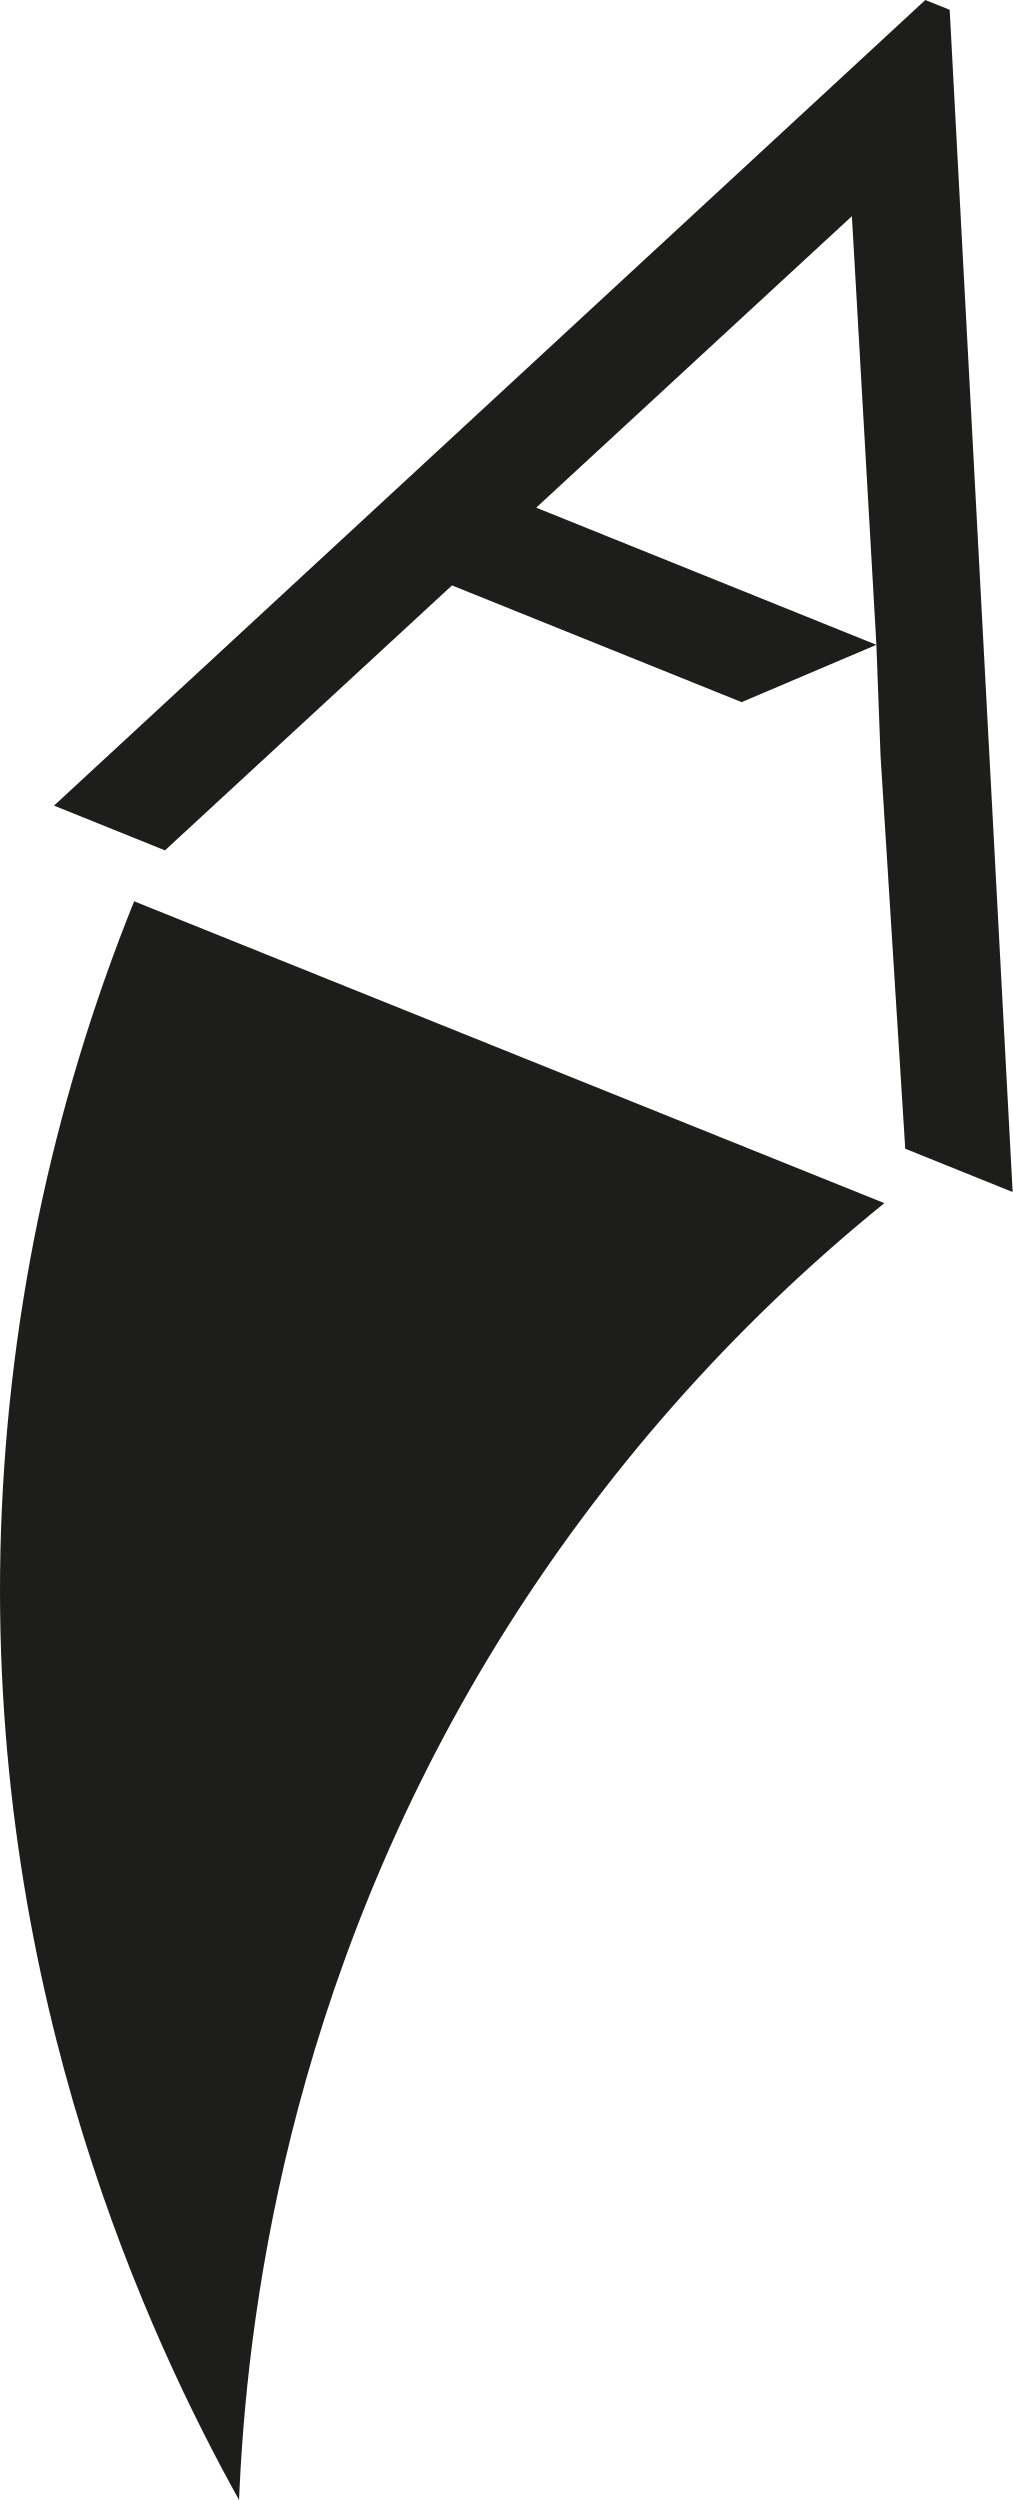
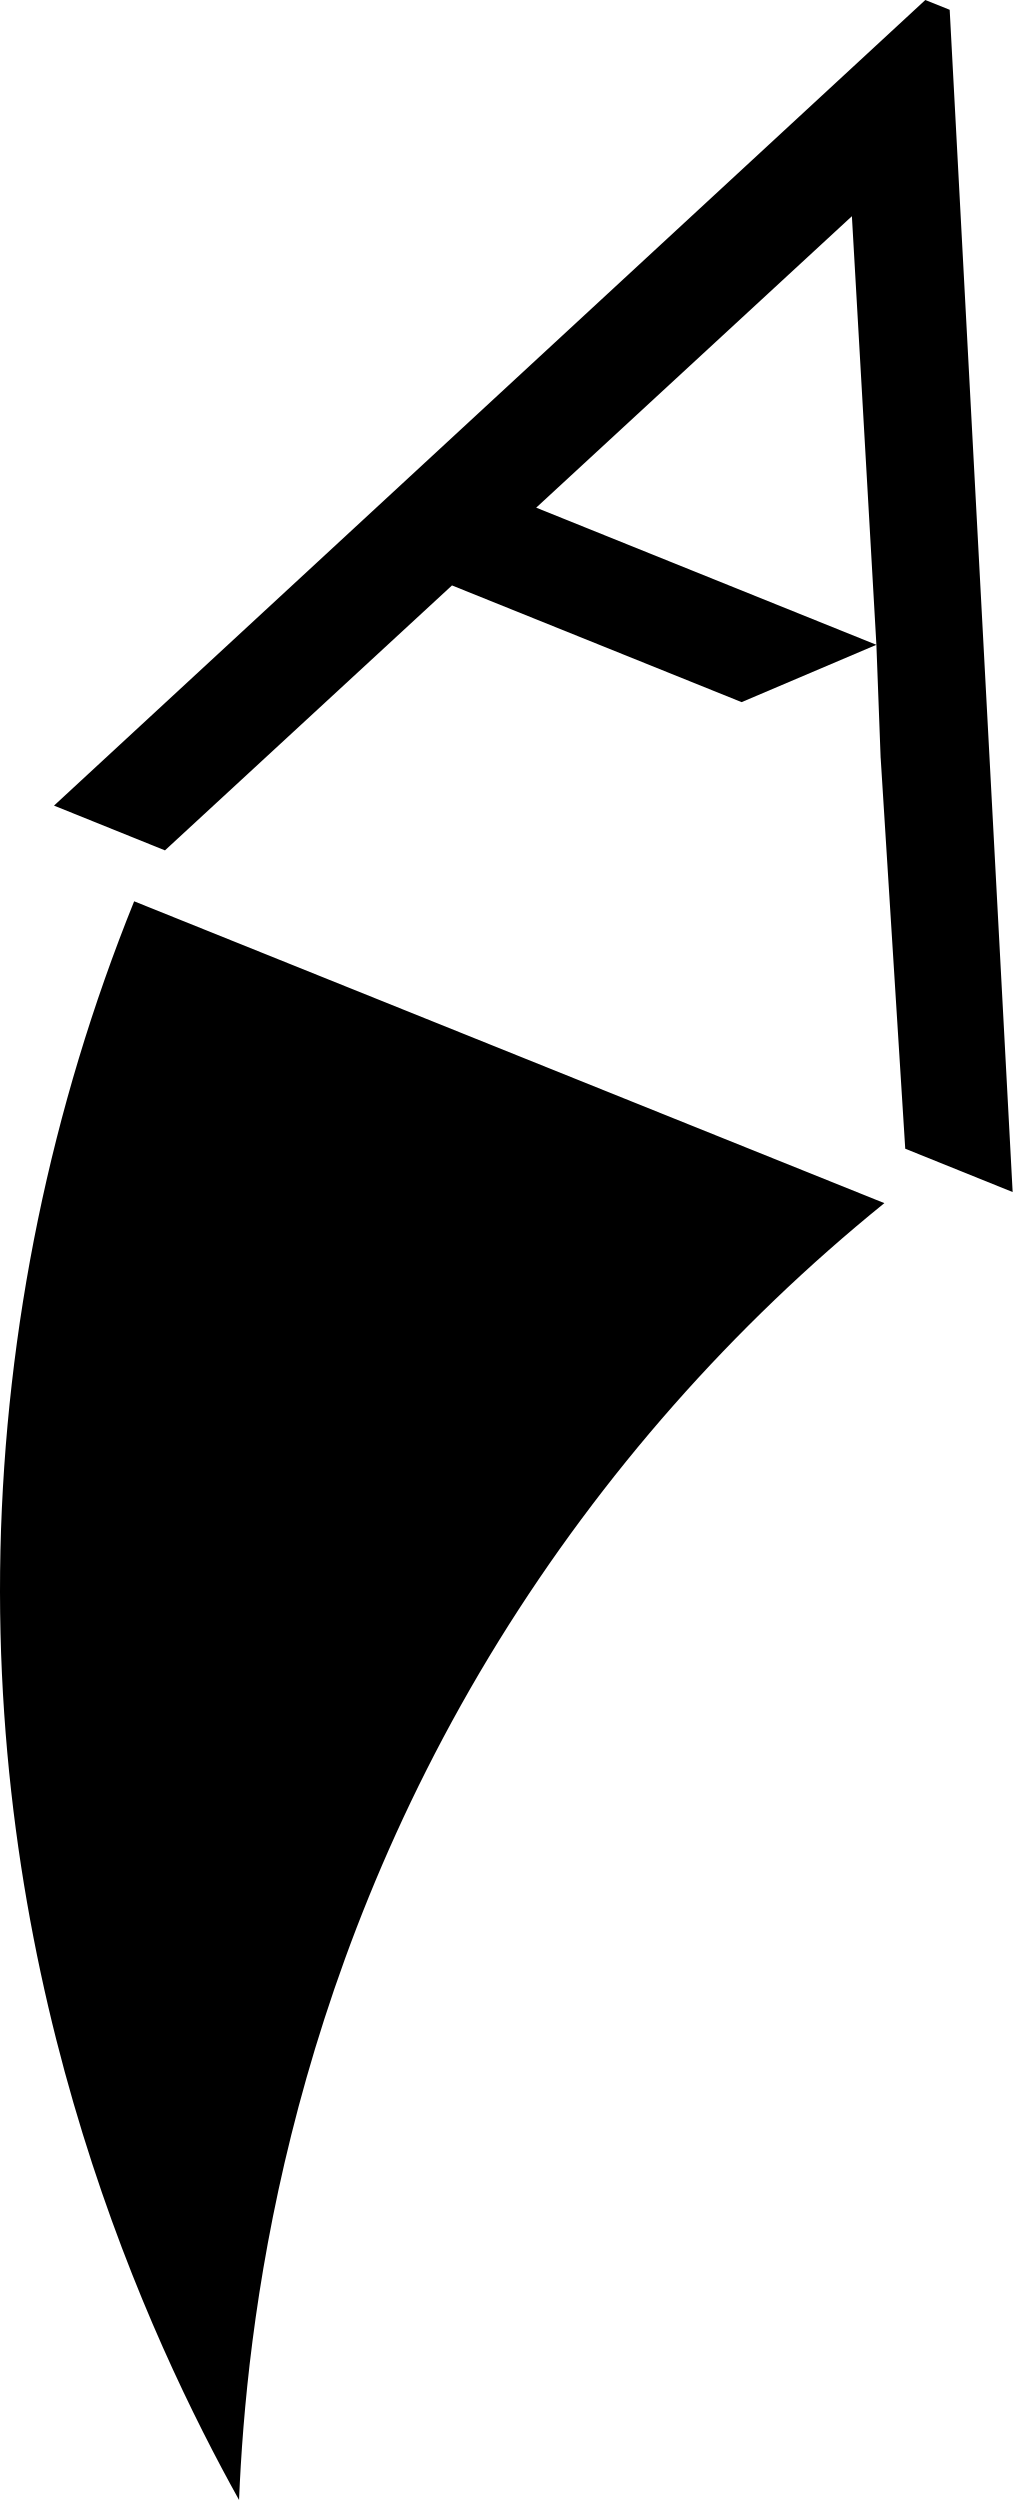
- <svg xmlns="http://www.w3.org/2000/svg" viewBox="0 0 226.46 559.08">
-   <defs>
-     <style>.cls-1{fill:#1d1d1b;}</style>
-   </defs>
-   <g id="Calque_2" data-name="Calque 2">
-     <g id="Calque_1-2" data-name="Calque 1">
-       <polygon class="cls-1" points="212.38 2.19 206.93 0 12.08 180.16 36.89 190.17 101.08 130.92 165.85 157.02 195.99 144.2 119.91 113.53 190.51 48.35 195.99 144.2 196.94 169.56 196.95 169.56 202.44 256.89 226.46 266.58 212.38 2.19" />
-       <path class="cls-1" d="M30,201.56l167.77,67.5a390.32,390.32,0,0,0-86.15,97.76c-48,77.65-56.57,153.28-58.16,192.26C33.57,523.26-2.11,447.3.1,346.64A412.77,412.77,0,0,1,30,201.56Z" />
+ <svg xmlns="http://www.w3.org/2000/svg" viewBox="0 0 226.46 559.08" aria-labelledby="logo_proto_title" role="img">
+   <g>
+     <g>
+       <polygon points="212.38 2.19 206.93 0 12.08 180.16 36.89 190.17 101.08 130.92 165.85 157.02 195.99 144.2 119.91 113.53 190.51 48.35 195.99 144.2 196.94 169.56 196.95 169.56 202.44 256.89 226.46 266.58 212.38 2.19" />
+       <path d="M30,201.56l167.77,67.5a390.32,390.32,0,0,0-86.15,97.76c-48,77.65-56.57,153.28-58.16,192.26C33.57,523.26-2.11,447.3.1,346.64A412.77,412.77,0,0,1,30,201.56Z" />
    </g>
  </g>
</svg>
